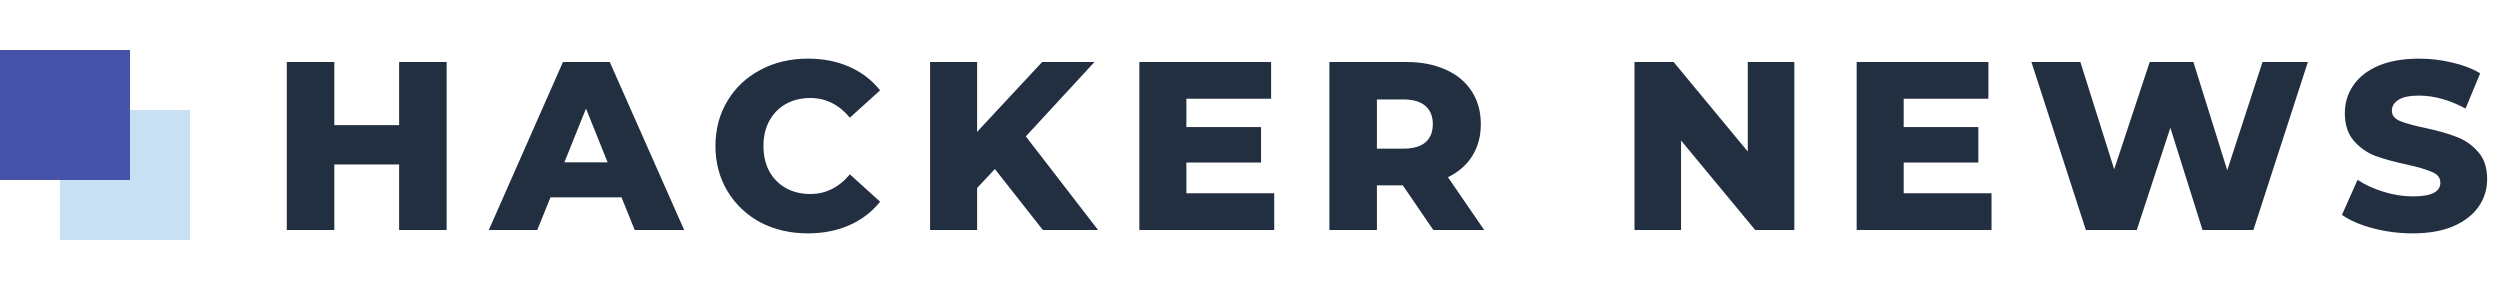
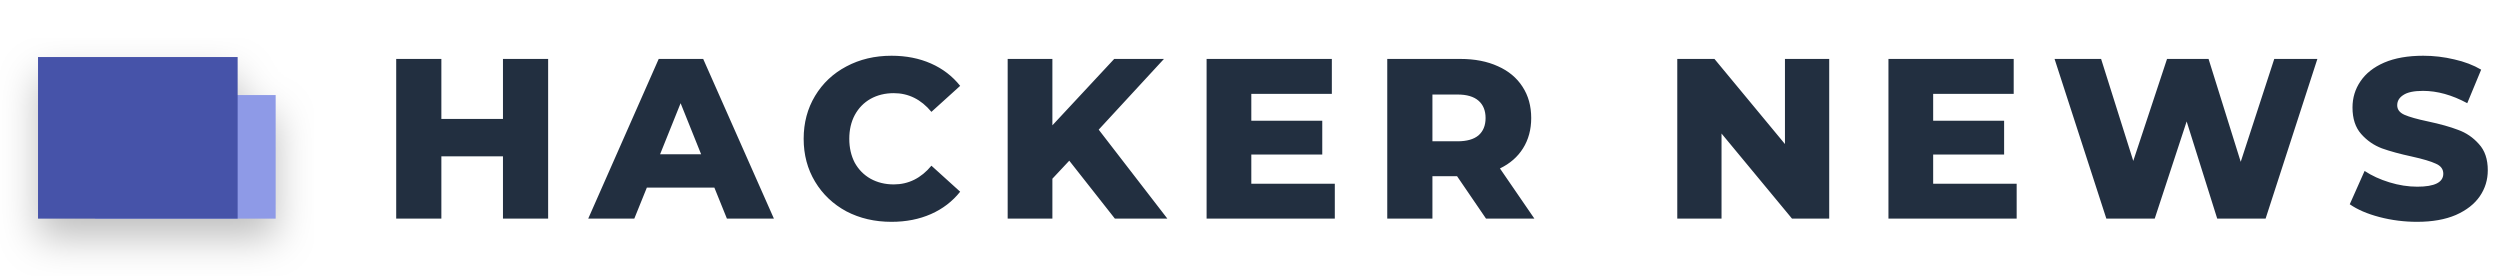
- <svg xmlns="http://www.w3.org/2000/svg" width="250" height="29" viewBox="0 0 250 29" fill="none">
-   <path d="M44.664 6.2V23H39.912V16.448H33.432V23H28.68V6.2H33.432V12.512H39.912V6.2H44.664ZM62.152 19.736H55.048L53.728 23H48.88L56.296 6.2H60.976L68.416 23H63.472L62.152 19.736ZM60.76 16.232L58.6 10.856L56.44 16.232H60.76ZM80.785 23.336C79.025 23.336 77.441 22.968 76.033 22.232C74.641 21.48 73.545 20.44 72.745 19.112C71.945 17.784 71.545 16.28 71.545 14.6C71.545 12.92 71.945 11.416 72.745 10.088C73.545 8.76 74.641 7.728 76.033 6.992C77.441 6.24 79.025 5.864 80.785 5.864C82.321 5.864 83.705 6.136 84.937 6.68C86.169 7.224 87.193 8.008 88.009 9.032L84.985 11.768C83.897 10.456 82.577 9.8 81.025 9.8C80.113 9.8 79.297 10 78.577 10.4C77.873 10.8 77.321 11.368 76.921 12.104C76.537 12.824 76.345 13.656 76.345 14.6C76.345 15.544 76.537 16.384 76.921 17.12C77.321 17.84 77.873 18.4 78.577 18.8C79.297 19.2 80.113 19.4 81.025 19.4C82.577 19.4 83.897 18.744 84.985 17.432L88.009 20.168C87.193 21.192 86.169 21.976 84.937 22.52C83.705 23.064 82.321 23.336 80.785 23.336ZM99.487 16.904L97.712 18.8V23H93.007V6.2H97.712V13.184L104.215 6.2H109.448L102.583 13.64L109.808 23H104.287L99.487 16.904ZM127.422 19.328V23H113.934V6.2H127.11V9.872H118.638V12.704H126.102V16.256H118.638V19.328H127.422ZM140.283 18.536H137.691V23H132.939V6.2H140.619C142.139 6.2 143.459 6.456 144.579 6.968C145.699 7.464 146.563 8.184 147.171 9.128C147.779 10.056 148.083 11.152 148.083 12.416C148.083 13.632 147.795 14.696 147.219 15.608C146.659 16.504 145.851 17.208 144.795 17.72L148.419 23H143.331L140.283 18.536ZM143.283 12.416C143.283 11.632 143.035 11.024 142.539 10.592C142.043 10.16 141.307 9.944 140.331 9.944H137.691V14.864H140.331C141.307 14.864 142.043 14.656 142.539 14.24C143.035 13.808 143.283 13.2 143.283 12.416ZM179.433 6.2V23H175.521L168.105 14.048V23H163.449V6.2H167.361L174.777 15.152V6.2H179.433ZM199.153 19.328V23H185.665V6.2H198.841V9.872H190.369V12.704H197.833V16.256H190.369V19.328H199.153ZM230.788 6.2L225.34 23H220.252L217.036 12.776L213.676 23H208.588L203.14 6.2H208.036L211.42 16.928L214.972 6.2H219.34L222.724 17.024L226.252 6.2H230.788ZM241.275 23.336C239.915 23.336 238.595 23.168 237.315 22.832C236.035 22.496 234.995 22.048 234.195 21.488L235.755 17.984C236.507 18.48 237.379 18.88 238.371 19.184C239.363 19.488 240.339 19.64 241.299 19.64C243.123 19.64 244.035 19.184 244.035 18.272C244.035 17.792 243.771 17.44 243.243 17.216C242.731 16.976 241.899 16.728 240.747 16.472C239.483 16.2 238.427 15.912 237.579 15.608C236.731 15.288 236.003 14.784 235.395 14.096C234.787 13.408 234.483 12.48 234.483 11.312C234.483 10.288 234.763 9.368 235.323 8.552C235.883 7.72 236.715 7.064 237.819 6.584C238.939 6.104 240.307 5.864 241.923 5.864C243.027 5.864 244.115 5.992 245.187 6.248C246.259 6.488 247.203 6.848 248.019 7.328L246.555 10.856C244.955 9.992 243.403 9.56 241.899 9.56C240.955 9.56 240.267 9.704 239.835 9.992C239.403 10.264 239.187 10.624 239.187 11.072C239.187 11.52 239.443 11.856 239.955 12.08C240.467 12.304 241.291 12.536 242.427 12.776C243.707 13.048 244.763 13.344 245.595 13.664C246.443 13.968 247.171 14.464 247.779 15.152C248.403 15.824 248.715 16.744 248.715 17.912C248.715 18.92 248.435 19.832 247.875 20.648C247.315 21.464 246.475 22.12 245.355 22.616C244.235 23.096 242.875 23.336 241.275 23.336Z" fill="#222F40" />
-   <rect x="6" y="11" width="13" height="13" fill="#C9E0F3" />
-   <rect y="5" width="13" height="13" fill="#4653A9" />
+ <svg xmlns="http://www.w3.org/2000/svg" width="263" height="29" viewBox="0 0 263 29" fill="none">
+   <path d="M57.664 6.2V23H52.912V16.448H46.432V23H41.68V6.2H46.432V12.512H52.912V6.2H57.664ZM75.152 19.736H68.048L66.728 23H61.88L69.296 6.2H73.976L81.416 23H76.472L75.152 19.736ZM73.76 16.232L71.6 10.856L69.44 16.232H73.76ZM93.785 23.336C92.025 23.336 90.441 22.968 89.033 22.232C87.641 21.48 86.545 20.44 85.745 19.112C84.945 17.784 84.545 16.28 84.545 14.6C84.545 12.92 84.945 11.416 85.745 10.088C86.545 8.76 87.641 7.728 89.033 6.992C90.441 6.24 92.025 5.864 93.785 5.864C95.321 5.864 96.705 6.136 97.937 6.68C99.169 7.224 100.193 8.008 101.009 9.032L97.985 11.768C96.897 10.456 95.577 9.8 94.025 9.8C93.113 9.8 92.297 10 91.577 10.4C90.873 10.8 90.321 11.368 89.921 12.104C89.537 12.824 89.345 13.656 89.345 14.6C89.345 15.544 89.537 16.384 89.921 17.12C90.321 17.84 90.873 18.4 91.577 18.8C92.297 19.2 93.113 19.4 94.025 19.4C95.577 19.4 96.897 18.744 97.985 17.432L101.009 20.168C100.193 21.192 99.169 21.976 97.937 22.52C96.705 23.064 95.321 23.336 93.785 23.336ZM112.487 16.904L110.711 18.8V23H106.007V6.2H110.711V13.184L117.215 6.2H122.448L115.583 13.64L122.808 23H117.287L112.487 16.904ZM140.422 19.328V23H126.934V6.2H140.11V9.872H131.638V12.704H139.102V16.256H131.638V19.328H140.422ZM153.283 18.536H150.691V23H145.939V6.2H153.619C155.139 6.2 156.459 6.456 157.579 6.968C158.699 7.464 159.563 8.184 160.171 9.128C160.779 10.056 161.083 11.152 161.083 12.416C161.083 13.632 160.795 14.696 160.219 15.608C159.659 16.504 158.851 17.208 157.795 17.72L161.419 23H156.331L153.283 18.536ZM156.283 12.416C156.283 11.632 156.035 11.024 155.539 10.592C155.043 10.16 154.307 9.944 153.331 9.944H150.691V14.864H153.331C154.307 14.864 155.043 14.656 155.539 14.24C156.035 13.808 156.283 13.2 156.283 12.416ZM192.433 6.2V23H188.521L181.105 14.048V23H176.449V6.2H180.361L187.777 15.152V6.2H192.433ZM212.153 19.328V23H198.665V6.2H211.841V9.872H203.369V12.704H210.833V16.256H203.369V19.328H212.153ZM243.788 6.2L238.34 23H233.252L230.036 12.776L226.676 23H221.588L216.14 6.2H221.036L224.42 16.928L227.972 6.2H232.34L235.724 17.024L239.252 6.2H243.788ZM254.275 23.336C252.915 23.336 251.595 23.168 250.315 22.832C249.035 22.496 247.995 22.048 247.195 21.488L248.755 17.984C249.507 18.48 250.379 18.88 251.371 19.184C252.363 19.488 253.339 19.64 254.299 19.64C256.123 19.64 257.035 19.184 257.035 18.272C257.035 17.792 256.771 17.44 256.243 17.216C255.731 16.976 254.899 16.728 253.747 16.472C252.483 16.2 251.427 15.912 250.579 15.608C249.731 15.288 249.003 14.784 248.395 14.096C247.787 13.408 247.483 12.48 247.483 11.312C247.483 10.288 247.763 9.368 248.323 8.552C248.883 7.72 249.715 7.064 250.819 6.584C251.939 6.104 253.307 5.864 254.923 5.864C256.027 5.864 257.115 5.992 258.187 6.248C259.259 6.488 260.203 6.848 261.019 7.328L259.555 10.856C257.955 9.992 256.403 9.56 254.899 9.56C253.955 9.56 253.267 9.704 252.835 9.992C252.403 10.264 252.187 10.624 252.187 11.072C252.187 11.52 252.443 11.856 252.955 12.08C253.467 12.304 254.291 12.536 255.427 12.776C256.707 13.048 257.763 13.344 258.595 13.664C259.443 13.968 260.171 14.464 260.779 15.152C261.403 15.824 261.715 16.744 261.715 17.912C261.715 18.92 261.435 19.832 260.875 20.648C260.315 21.464 259.475 22.12 258.355 22.616C257.235 23.096 255.875 23.336 254.275 23.336Z" fill="#222F40" />
+   <g filter="url(#filter0_d)">
+     <rect x="10" y="10" width="19" height="13" fill="#8E9AE7" />
+     <rect x="4" y="6" width="21" height="17" fill="#4653A9" />
+   </g>
+   <defs>
+     <filter id="filter0_d" x="0" y="4" width="33" height="25" filterUnits="userSpaceOnUse" color-interpolation-filters="sRGB">
+       <feFlood flood-opacity="0" result="BackgroundImageFix" />
+       <feColorMatrix in="SourceAlpha" type="matrix" values="0 0 0 0 0 0 0 0 0 0 0 0 0 0 0 0 0 0 127 0" />
+       <feOffset dy="2" />
+       <feGaussianBlur stdDeviation="2" />
+       <feColorMatrix type="matrix" values="0 0 0 0 0 0 0 0 0 0 0 0 0 0 0 0 0 0 0.25 0" />
+       <feBlend mode="normal" in2="BackgroundImageFix" result="effect1_dropShadow" />
+       <feBlend mode="normal" in="SourceGraphic" in2="effect1_dropShadow" result="shape" />
+     </filter>
+   </defs>
</svg>
